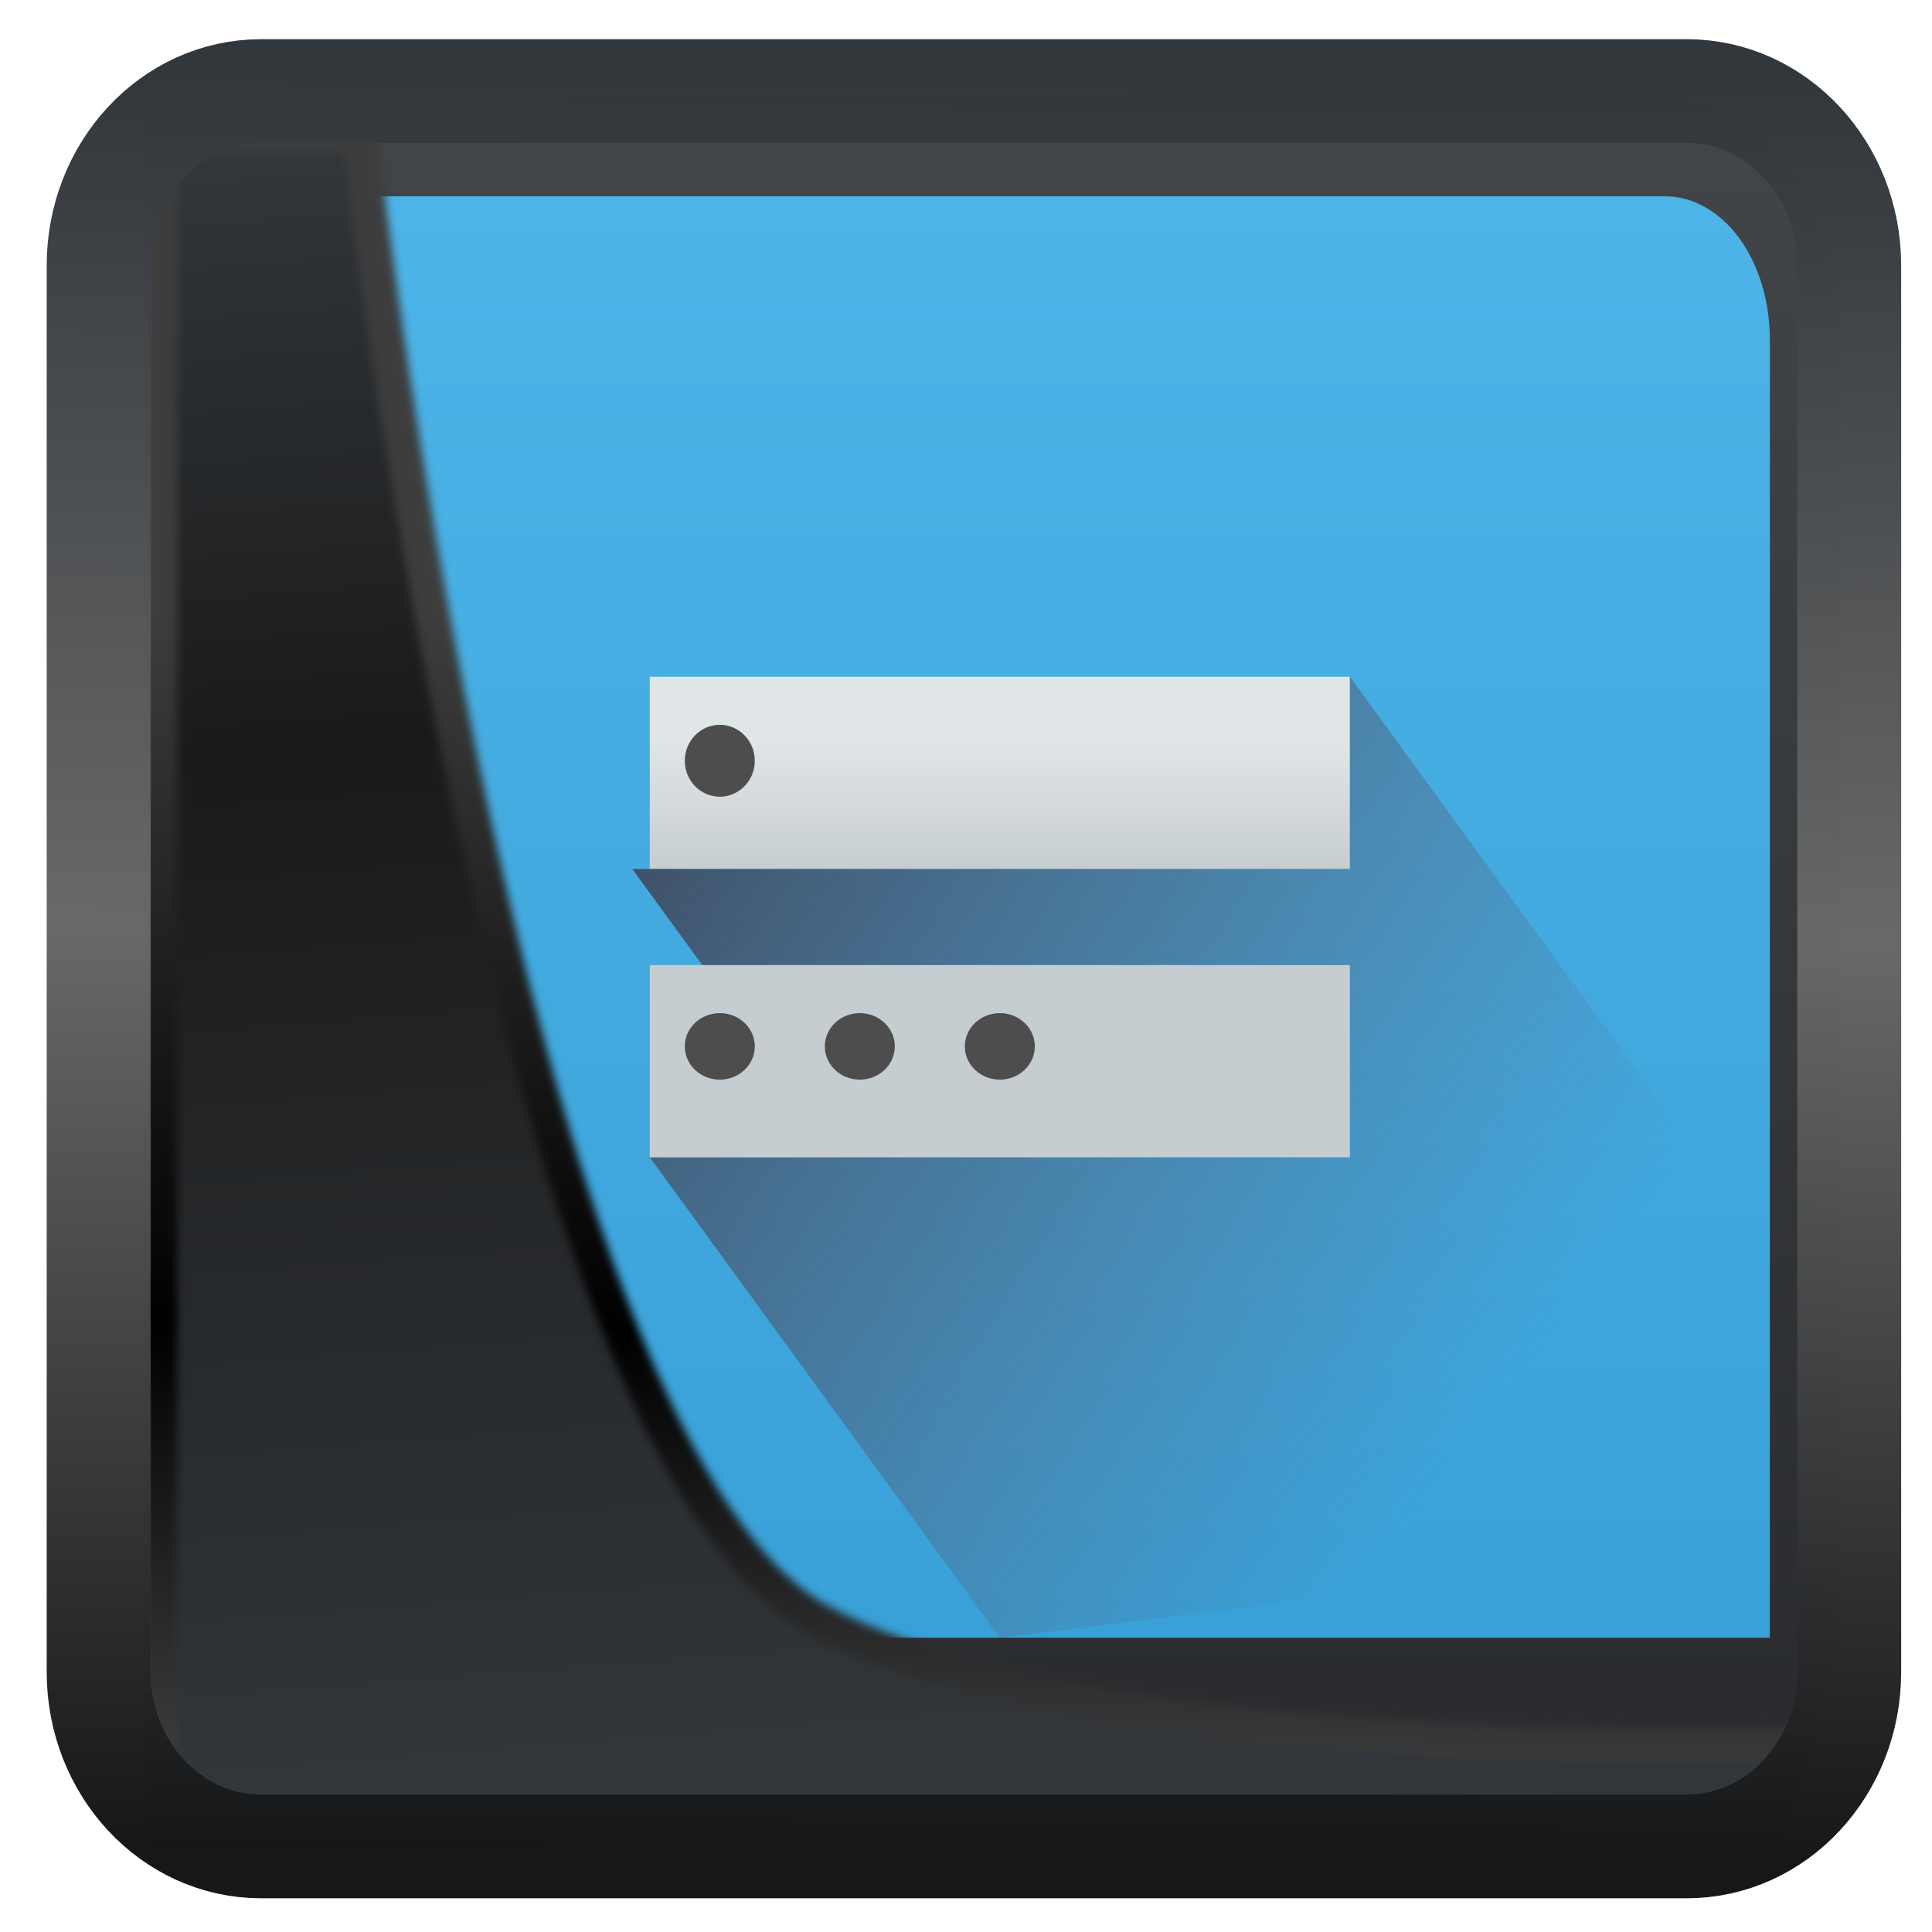
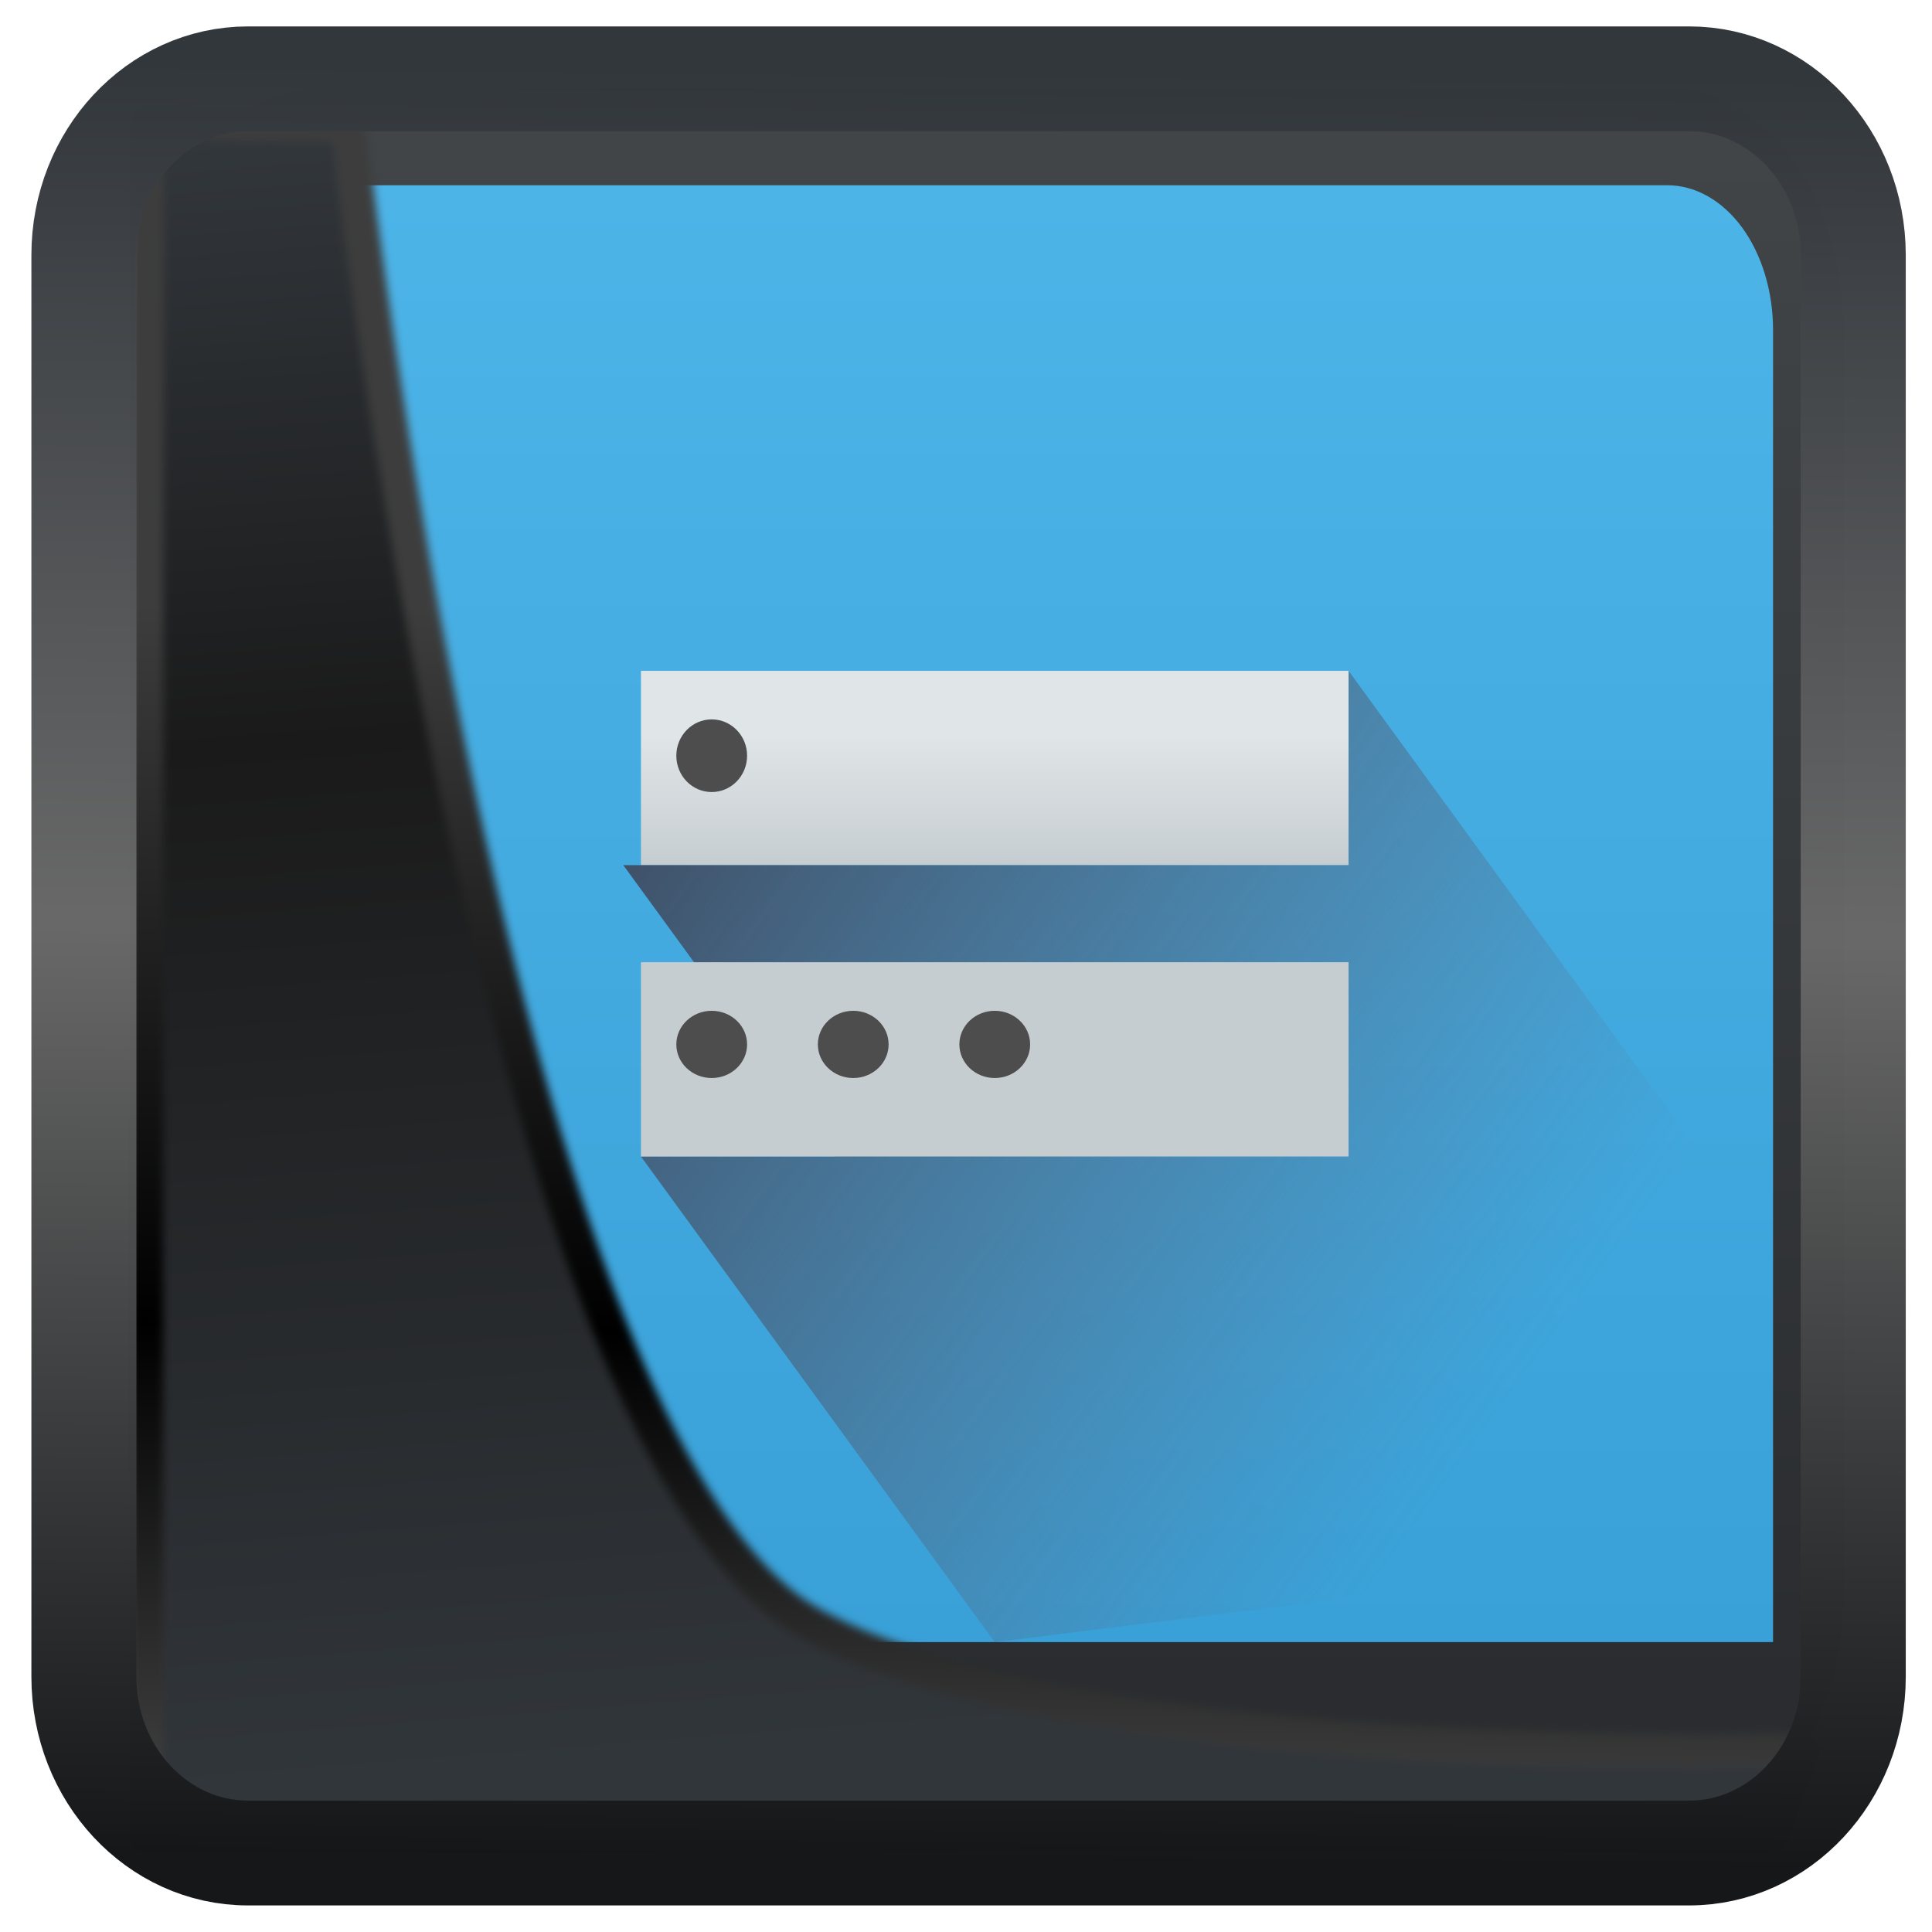
<svg xmlns="http://www.w3.org/2000/svg" xmlns:xlink="http://www.w3.org/1999/xlink" width="32" height="32" version="1.1" viewBox="0 0 32 32" id="svg22">
  <defs id="defs12">
-     <linearGradient id="linearGradient1005-3-3" x1="5.253" x2="9.382" y1="15.383" y2="2.942" gradientTransform="matrix(0.99999,0,0,0.99999,1.632,-0.61743)" gradientUnits="userSpaceOnUse">
-       <stop stop-color="#fa8200" offset="0" id="stop2" />
-       <stop stop-color="#ff9600" offset=".37" id="stop4" />
-       <stop stop-color="#ffb400" offset="1" id="stop6" />
-     </linearGradient>
-     <filter id="filter4014" x="-0.062" y="-0.058" width="1.125" height="1.115" color-interpolation-filters="sRGB">
-       <feGaussianBlur stdDeviation="1.094" id="feGaussianBlur9" />
-     </filter>
    <linearGradient xlink:href="#linearGradient3487" id="linearGradient3403" gradientUnits="userSpaceOnUse" x1="6.949" y1="4.555" x2="11.215" y2="59.052" />
    <linearGradient id="linearGradient3487">
      <stop style="stop-color:#32373c;stop-opacity:1" offset="0" id="stop3481" />
      <stop id="stop3483" offset="0.368" style="stop-color:#1a1a1a;stop-opacity:1" />
      <stop style="stop-color:#31363b;stop-opacity:1" offset="1" id="stop3485" />
    </linearGradient>
    <linearGradient xlink:href="#linearGradient20604" id="linearGradient20558" gradientUnits="userSpaceOnUse" x1="25.802" y1="20.374" x2="25.111" y2="58.913" />
    <linearGradient id="linearGradient20604">
      <stop id="stop20598" offset="0" style="stop-color:#3d3d3d;stop-opacity:1" />
      <stop style="stop-color:#000000;stop-opacity:1" offset="0.618" id="stop20600" />
      <stop id="stop20602" offset="1" style="stop-color:#3d3d3d;stop-opacity:1" />
    </linearGradient>
    <filter style="color-interpolation-filters:sRGB" id="filter20720" x="-0.017" y="-0.016" width="1.034" height="1.033">
      <feGaussianBlur stdDeviation="0.147" id="feGaussianBlur20722" />
    </filter>
    <linearGradient gradientTransform="translate(0.360678,-0.1301695)" xlink:href="#linearGradient4555" id="linearGradient4557" x1="43.5" y1="64.012" x2="44.142" y2="0.306" gradientUnits="userSpaceOnUse" />
    <linearGradient id="linearGradient4555">
      <stop style="stop-color:#141618;stop-opacity:1" offset="0" id="stop4551" />
      <stop id="stop4559" offset="0.518" style="stop-color:#686868;stop-opacity:1" />
      <stop style="stop-color:#31363b;stop-opacity:1" offset="1" id="stop4553" />
    </linearGradient>
    <filter style="color-interpolation-filters:sRGB" id="filter4601" x="-0.03" width="1.06" y="-0.03" height="1.06">
      <feGaussianBlur stdDeviation="0.015" id="feGaussianBlur4603" />
    </filter>
    <linearGradient id="j" y1="536.8" y2="503.8" x2="0" gradientUnits="userSpaceOnUse" gradientTransform="translate(-384.57,-499.8)">
      <stop stop-color="#2a2c2f" id="stop32" />
      <stop offset="1" stop-color="#424649" id="stop34" />
    </linearGradient>
    <linearGradient xlink:href="#h" id="k" x1="2.004" y1="35.998" x2="2" y2="6" gradientUnits="userSpaceOnUse" />
    <linearGradient id="h">
      <stop stop-color="#39a1d8" id="stop47" />
      <stop offset="1" stop-color="#4db4e8" id="stop49" />
    </linearGradient>
    <linearGradient xlink:href="#b" id="l" y1="524.798" y2="522.798" x2="0" gradientUnits="userSpaceOnUse" gradientTransform="matrix(1.42857,0,0,1.33333,-548.244,-679.73)" />
    <linearGradient id="b">
      <stop stop-color="#c6cdd1" id="stop22" />
      <stop offset="1" stop-color="#e0e5e7" id="stop24" />
    </linearGradient>
    <linearGradient xlink:href="#e" id="m" y1="5" x1="9" y2="19" x2="23" gradientUnits="userSpaceOnUse" gradientTransform="matrix(1.5,0,0,1.5,0,6.5)" />
    <linearGradient id="e">
      <stop stop-color="#383e51" id="stop17" />
      <stop offset="1" stop-color="#655c6f" stop-opacity="0" id="stop19" />
    </linearGradient>
    <linearGradient xlink:href="#b" id="n" y1="524.798" y2="522.798" gradientUnits="userSpaceOnUse" x2="0" gradientTransform="matrix(1.42857,0,0,1.33333,-548.244,-679.064)" />
  </defs>
-   <g id="g1172" transform="matrix(0.5797889,0,0,0.7958991,2.645411,-1.524977)">
+   <g id="g1172" transform="matrix(0.5860108,0,0,0.8044401,2.411988,-1.760072)">
    <rect height="36" y="4" width="48" ry="5" rx="5" id="rect60" style="fill:url(#j)" x="0" />
    <path d="m 5.004,6.002 a 2.987,2.987 0 0 0 -3,2.988 V 35.998 H 45.998 V 8.982 A 2.985,2.985 0 0 0 45.128,6.877 3.003,3.003 0 0 0 43.004,6.002 Z" id="path64" style="fill:url(#k)" />
    <path d="M 14,20 H 34 V 16 H 14 Z" id="path66" style="fill:url(#l)" />
    <path d="M 24,36 46,34 V 28 L 34,16 v 4 H 13.5 l 6,6 H 14 Z" id="path68" style="fill:url(#m);fill-rule:evenodd" />
    <path d="M 14,26 H 34 V 22 H 14 Z" id="path70" style="fill:url(#n)" />
    <ellipse cx="16" cy="17.748" id="circle72" style="fill:#4d4d4d;stroke-width:0.865;paint-order:stroke fill markers" rx="1" ry="0.748" />
    <ellipse cx="16" cy="23.692" id="circle74" style="fill:#4d4d4d;stroke-width:0.832;paint-order:stroke fill markers" rx="1" ry="0.692" />
    <ellipse cx="20" cy="23.692" id="circle76" style="fill:#4d4d4d;stroke-width:0.832;paint-order:stroke fill markers" rx="1" ry="0.692" />
    <ellipse cx="24" cy="23.692" id="circle78" style="fill:#4d4d4d;stroke-width:0.832;paint-order:stroke fill markers" rx="1" ry="0.692" />
  </g>
-   <path style="display:inline;mix-blend-mode:normal;fill:url(#linearGradient3403);fill-opacity:1;stroke:url(#linearGradient20558);stroke-width:1.162;stroke-linecap:butt;stroke-linejoin:round;stroke-miterlimit:4;stroke-dasharray:none;stroke-opacity:1;filter:url(#filter20720)" d="M 4.704,3.981 4.691,60.802 H 58.595 l 1.022,-2.866 c 0,0 -23.875,0.766 -32.844,-4.14 C 16.258,48.042 11.401,4.098 11.401,4.098 Z" id="path1686" transform="matrix(0.4946913,0,0,0.4946913,0.3246313,0.2327817)" />
-   <rect style="display:inline;fill:none;fill-opacity:1;stroke:url(#linearGradient4557);stroke-width:3.714;stroke-linejoin:round;stroke-miterlimit:7.8;stroke-dasharray:none;stroke-opacity:0.995;filter:url(#filter4601)" id="rect4539" width="62.567" height="62.867" x="1.032" y="0.596" ry="6.245" rx="5.803" transform="matrix(0.4634183,0,0,0.4624738,1.155793,1.232402)" />
+   <path style="display:inline;mix-blend-mode:normal;fill:url(#linearGradient3403);fill-opacity:1;stroke:url(#linearGradient20558);stroke-width:1.162;stroke-linecap:butt;stroke-linejoin:round;stroke-miterlimit:4;stroke-dasharray:none;stroke-opacity:1;filter:url(#filter20720)" d="M 4.704,3.981 4.691,60.802 H 58.595 l 1.022,-2.866 c 0,0 -23.875,0.766 -32.844,-4.14 C 16.258,48.042 11.401,4.098 11.401,4.098 Z" id="path1686" transform="matrix(0.5,0,0,0.5,0.06630362,0.01654936)" />
+   <rect style="display:inline;fill:none;fill-opacity:1;stroke:url(#linearGradient4557);stroke-width:3.714;stroke-linejoin:round;stroke-miterlimit:7.8;stroke-dasharray:none;stroke-opacity:0.995;filter:url(#filter4601)" id="rect4539" width="62.567" height="62.867" x="1.032" y="0.596" ry="6.245" rx="5.803" transform="matrix(0.4683914,0,0,0.4674367,0.9063849,1.026897)" />
</svg>
